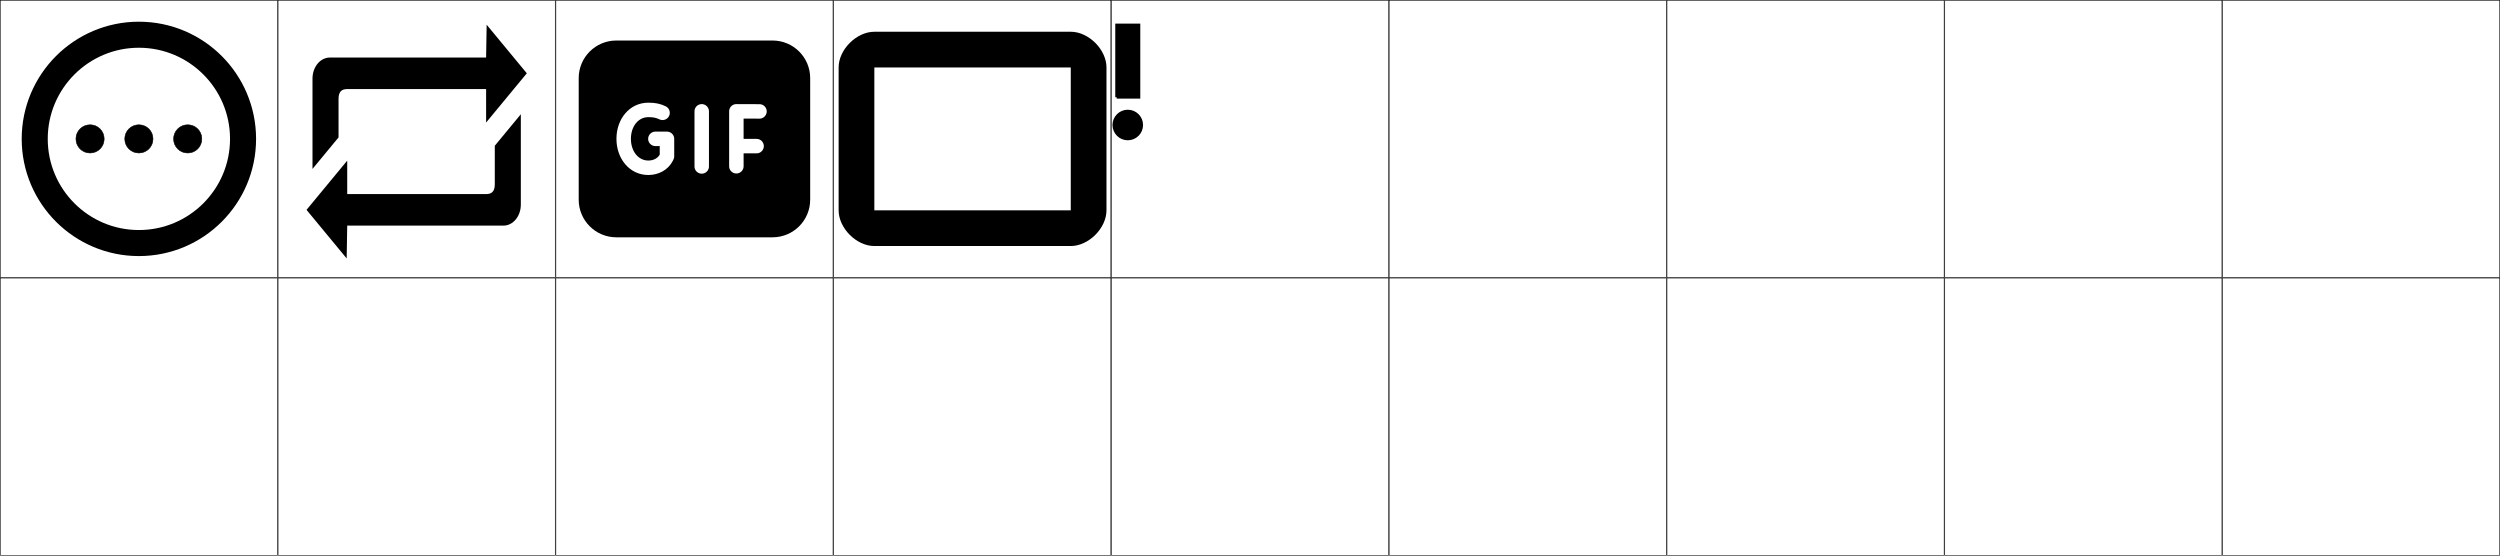
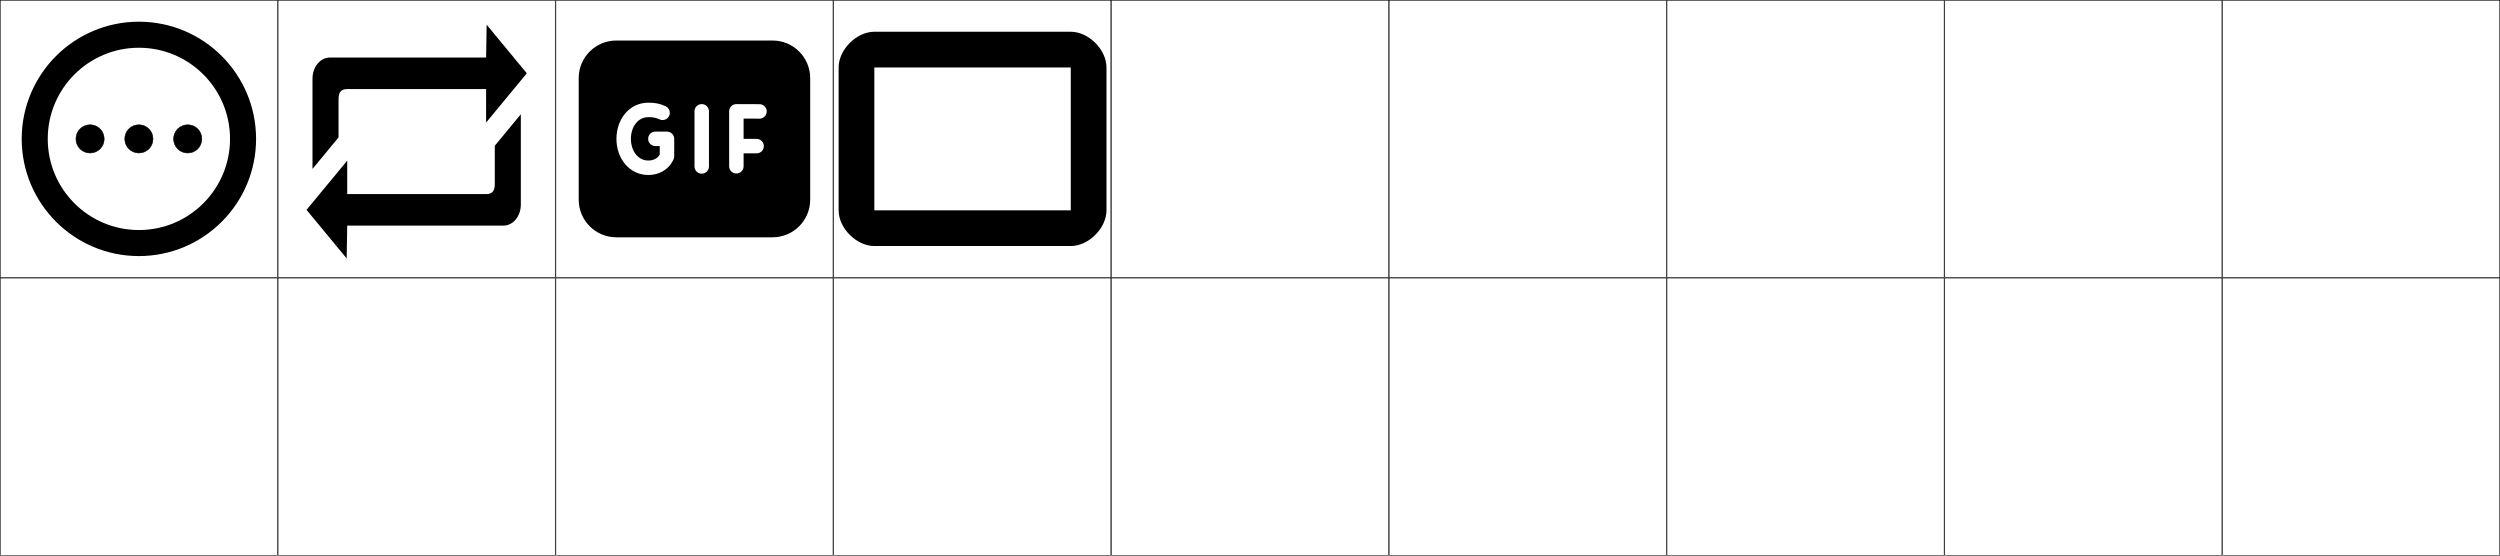
<svg xmlns="http://www.w3.org/2000/svg" viewBox="0 0 216 48">
  <g>
    <use transform="translate(0,0)" href="#rect" width="24" height="24" />
    <use transform="translate(24,0)" href="#rect" width="24" height="24" />
    <use transform="translate(48,0)" href="#rect" width="24" height="24" />
    <use transform="translate(72,0)" href="#rect" width="24" height="24" />
    <use transform="translate(96,0)" href="#rect" width="24" height="24" />
    <use transform="translate(120,0)" href="#rect" width="24" height="24" />
    <use transform="translate(144,0)" href="#rect" width="24" height="24" />
    <use transform="translate(168,0)" href="#rect" width="24" height="24" />
    <use transform="translate(192,0)" href="#rect" width="24" height="24" />
    <use transform="translate(0,24)" href="#rect" width="24" height="24" />
    <use transform="translate(24,24)" href="#rect" width="24" height="24" />
    <use transform="translate(48,24)" href="#rect" width="24" height="24" />
    <use transform="translate(72,24)" href="#rect" width="24" height="24" />
    <use transform="translate(96,24)" href="#rect" width="24" height="24" />
    <use transform="translate(120,24)" href="#rect" width="24" height="24" />
    <use transform="translate(144,24)" href="#rect" width="24" height="24" />
    <use transform="translate(168,24)" href="#rect" width="24" height="24" />
    <use transform="translate(192,24)" href="#rect" width="24" height="24" />
    <use transform="translate(0,0)" href="#more" width="24" height="24" />
    <use transform="translate(24,0)" href="#loop" width="24" height="24" />
    <use transform="translate(48,0)" href="#gif" width="24" height="24" />
    <use transform="translate(72,0)" href="#windowed-fs" width="24" height="24" />
-     <use transform="translate(96,0)" href="#update-notif" width="24" height="24" />
  </g>
  <defs>
    <symbol id="rect" viewBox="0 0 24 24" stroke="currentColor">
      <rect x="0" y="0" width="24" height="24" fill="none" stroke-width="0.1" />
    </symbol>
    <symbol id="more" viewBox="0 0 512 512" stroke="currentColor" fill="currentColor">
      <circle cx="256" cy="256" r="26" />
      <circle cx="346" cy="256" r="26" />
      <circle cx="166" cy="256" r="26" />
      <path d="M448,256c0-106-86-192-192-192S64,150,64,256s86,192,192,192S448,362,448,256Z" stroke="currentColor" style="fill:none;stroke-width:48px" />
    </symbol>
    <symbol id="loop" viewBox="0 0 32 32" fill="currentColor">
      <path d="M 25 21.225 c 0 0.807 -0.333 1.135 -1 1.135 h -16 v -3.857 l -4.688 5.673 l 4.625 5.596 l 0.063 -3.781 h 18 c 1.104 0 2 -1.084 2 -2.42 v -10.411 l -3 3.63 v 4.436 z M 7 11.395 c 0 -0.807 0.333 -1.135 1 -1.135 h 16 v 3.857 l 4.688 -5.673 l -4.625 -5.596 l -0.063 3.781 h -18 c -1.104 0 -2 1.084 -2 2.42 v 10.411 l 3 -3.63 v -4.436 z" />
    </symbol>
    <symbol id="gif" viewBox="0 0 24 24" fill="currentColor">
      <path d="M 18.75 3.501 C 20.545 3.501 22 4.956 22 6.75 L 22 17.253 C 22 19.048 20.545 20.503 18.75 20.503 L 5.25 20.503 C 3.455 20.503 2 19.048 2 17.253 L 2 6.75 C 2 4.956 3.455 3.501 5.25 3.501 L 18.75 3.501 Z M 8.015 8.872 C 6.388 8.872 5.261 10.282 5.261 11.994 C 5.261 13.708 6.389 15.12 8.015 15.12 C 8.902 15.12 9.718 14.693 10.126 13.906 L 10.203 13.744 L 10.226 13.675 L 10.244 13.6 L 10.244 13.6 L 10.252 13.517 L 10.252 11.996 L 10.245 11.904 C 10.205 11.636 9.996 11.424 9.729 11.38 L 9.627 11.371 L 8.625 11.371 L 8.533 11.378 C 8.265 11.418 8.053 11.627 8.009 11.894 L 8 11.996 L 8.007 12.089 C 8.047 12.356 8.256 12.569 8.523 12.613 L 8.625 12.621 L 9.001 12.621 L 9.001 13.355 L 8.995 13.37 C 8.806 13.69 8.443 13.87 8.015 13.87 C 7.149 13.87 6.511 13.071 6.511 11.994 C 6.511 10.918 7.148 10.122 8.015 10.122 C 8.436 10.122 8.676 10.168 8.976 10.312 C 9.287 10.462 9.66 10.33 9.81 10.019 C 9.959 9.708 9.828 9.335 9.517 9.185 C 9.034 8.953 8.611 8.872 8.015 8.872 Z M 12.629 8.994 C 12.315 8.994 12.055 9.225 12.011 9.527 L 12.004 9.619 L 12.004 14.381 L 12.011 14.473 C 12.055 14.775 12.315 15.006 12.629 15.006 C 12.943 15.006 13.203 14.775 13.247 14.473 L 13.254 14.381 L 13.254 9.619 L 13.247 9.527 C 13.203 9.225 12.943 8.994 12.629 8.994 Z M 17.622 9.001 L 15.625 8.994 C 15.311 8.993 15.05 9.223 15.005 9.524 L 14.998 9.617 L 14.998 14.365 L 15.004 14.457 C 15.044 14.725 15.254 14.938 15.52 14.982 L 15.623 14.99 L 15.715 14.983 C 15.983 14.944 16.195 14.734 16.239 14.467 L 16.248 14.365 L 16.247 13.25 L 17.37 13.25 L 17.462 13.244 C 17.73 13.204 17.943 12.994 17.987 12.728 L 17.995 12.625 L 17.988 12.533 C 17.948 12.265 17.739 12.053 17.472 12.009 L 17.37 12 L 16.247 12 L 16.247 10.245 L 17.618 10.251 L 17.71 10.244 C 18.012 10.201 18.244 9.942 18.245 9.628 C 18.246 9.314 18.016 9.054 17.715 9.008 L 17.622 9.001 L 15.625 8.994 L 17.622 9.001 Z" />
    </symbol>
    <symbol id="windowed-fs" viewBox="1.3 1.3 21 21" fill="currentColor">
      <path d="M 4.4 3.7 H 19.25 C 20.6 3.7 21.95 5.05 21.95 6.4 V 17.2 C 21.95 18.55 20.6 19.9 19.25 19.9 H 4.4 C 3.05 19.9 1.7 18.55 1.7 17.2 V 6.4 C 1.7 5.05 3.05 3.7 4.4 3.7 M 19.25 6.4 H 4.4 V 17.2 H 19.25 V 6.4" />
    </symbol>
-     <symbol id="update-notif" viewBox="0 0 100 100" stroke="currentColor" fill="currentColor">
-       <circle cx="6" cy="45" r="5" />
-       <path d="M 2 35 V 9 L 10 9 L 10 35 L 2 35" />
-     </symbol>
  </defs>
</svg>
